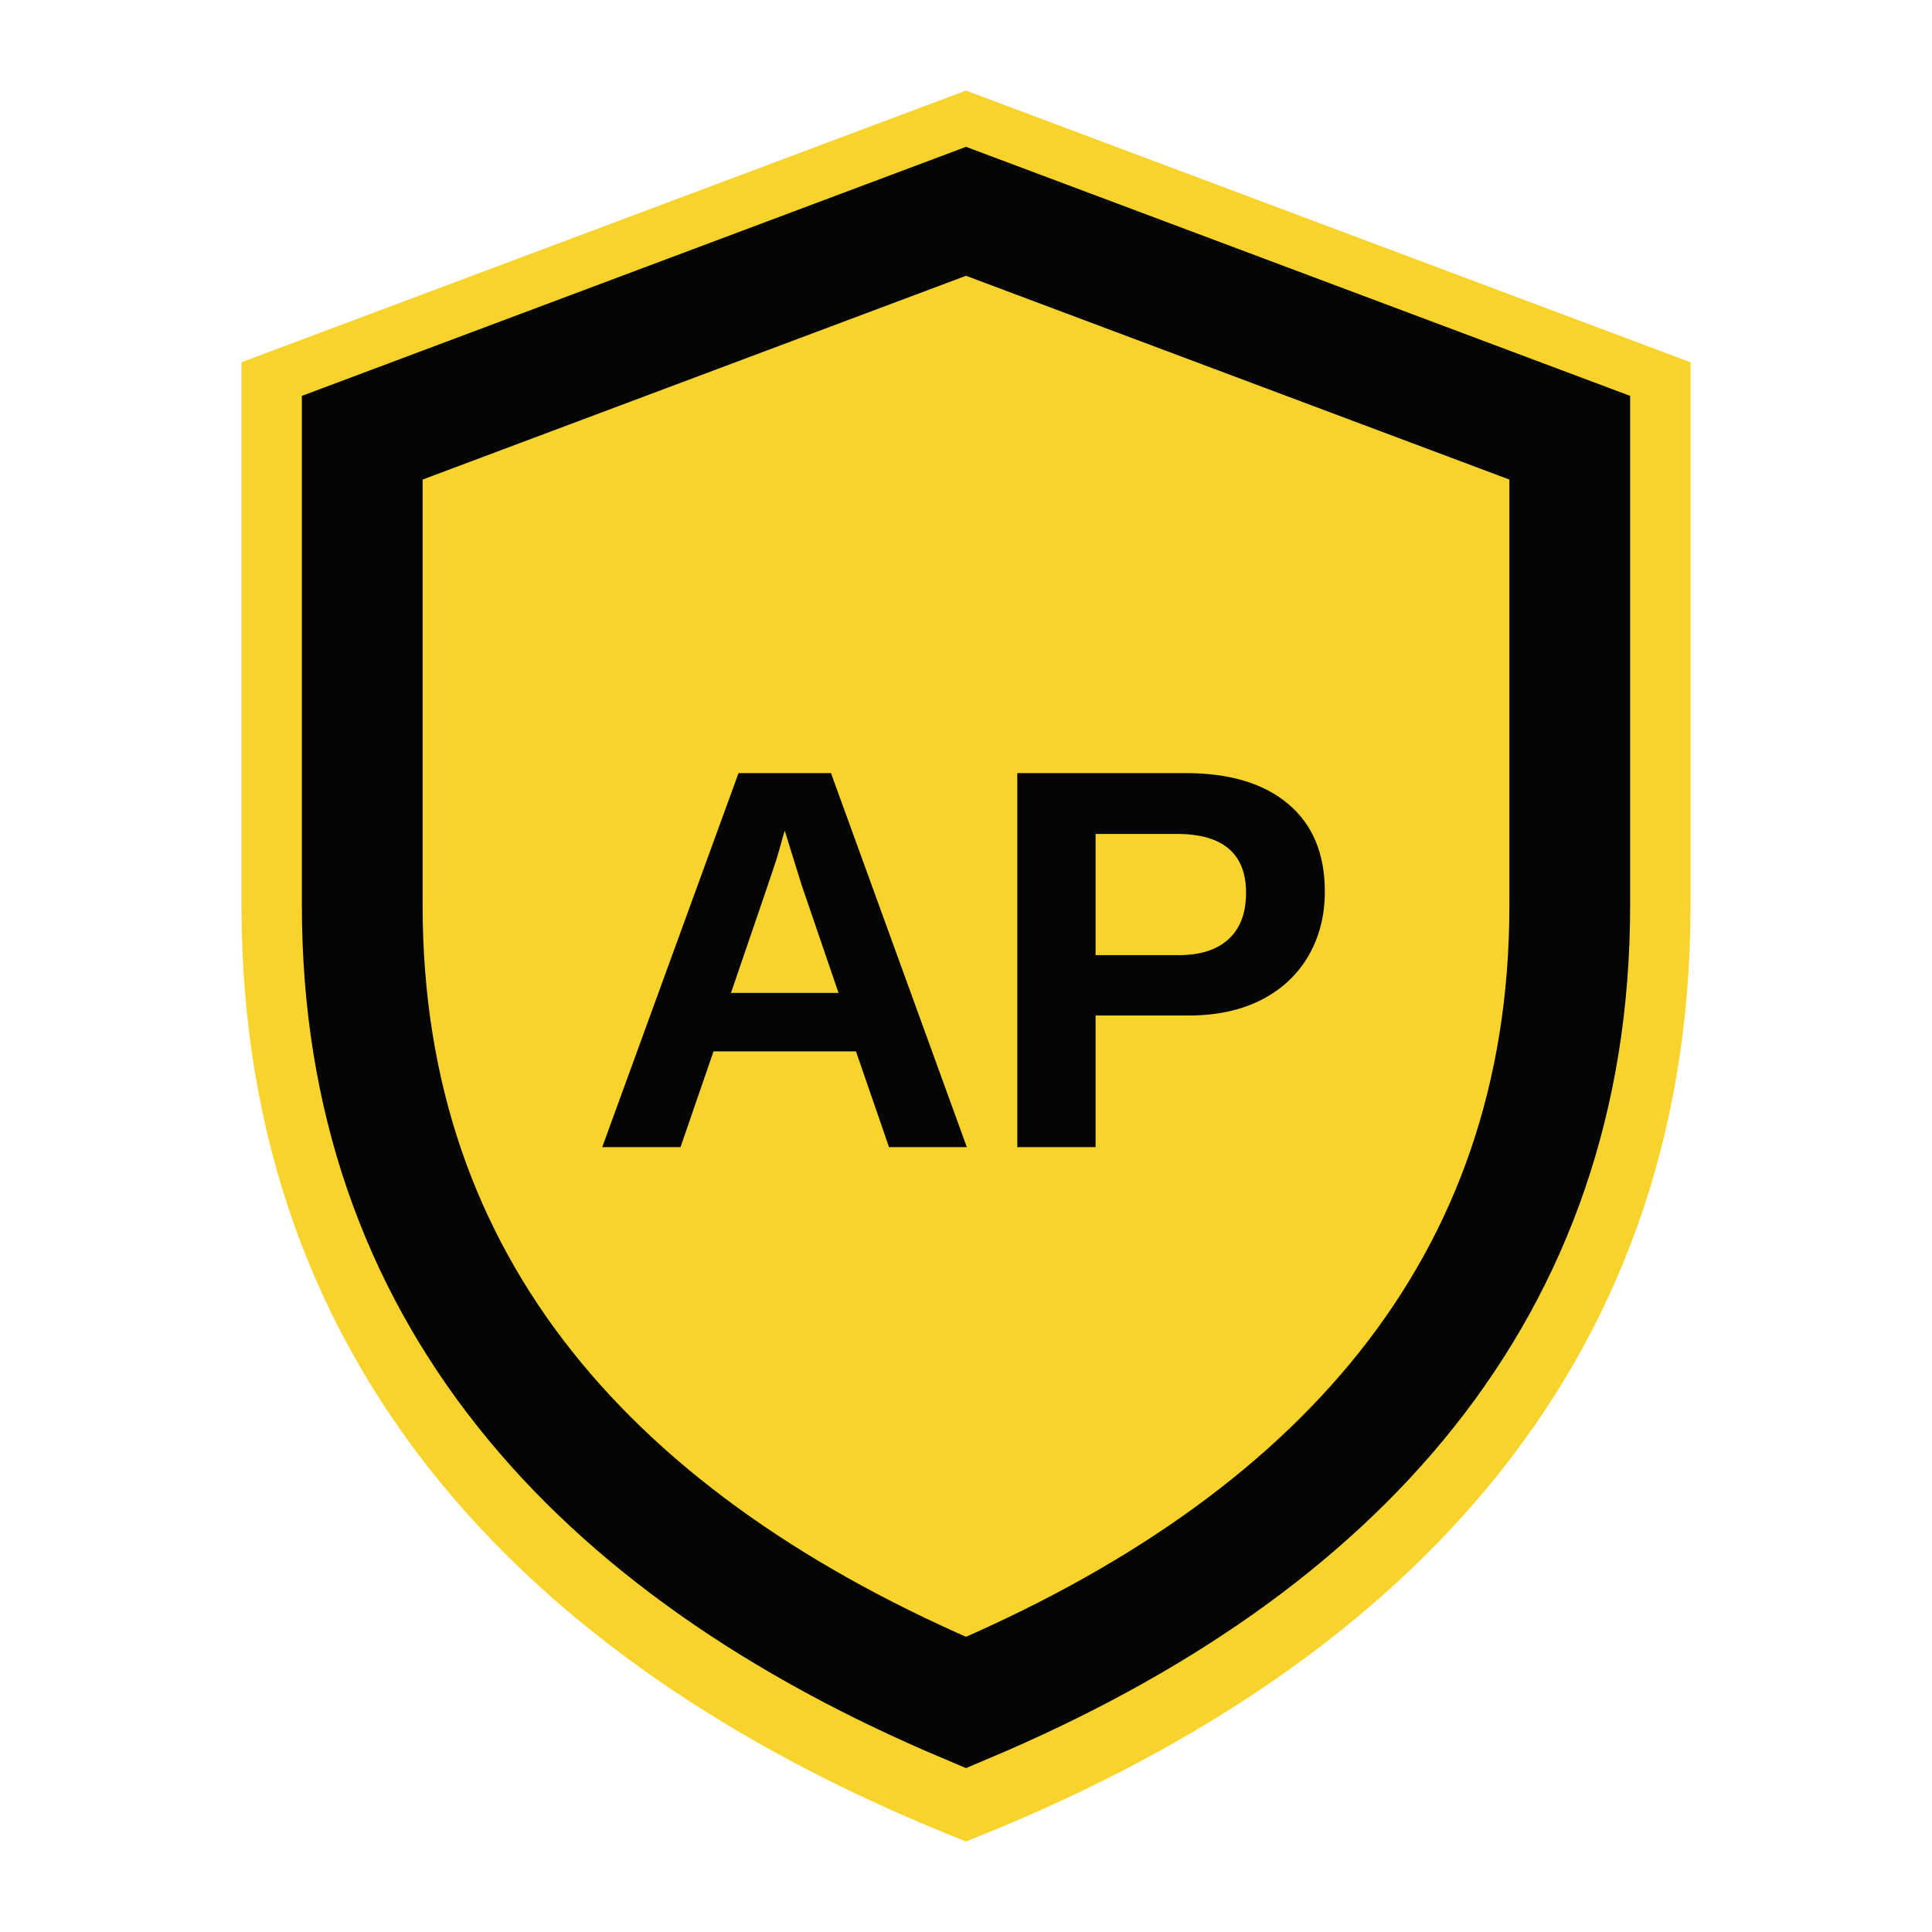
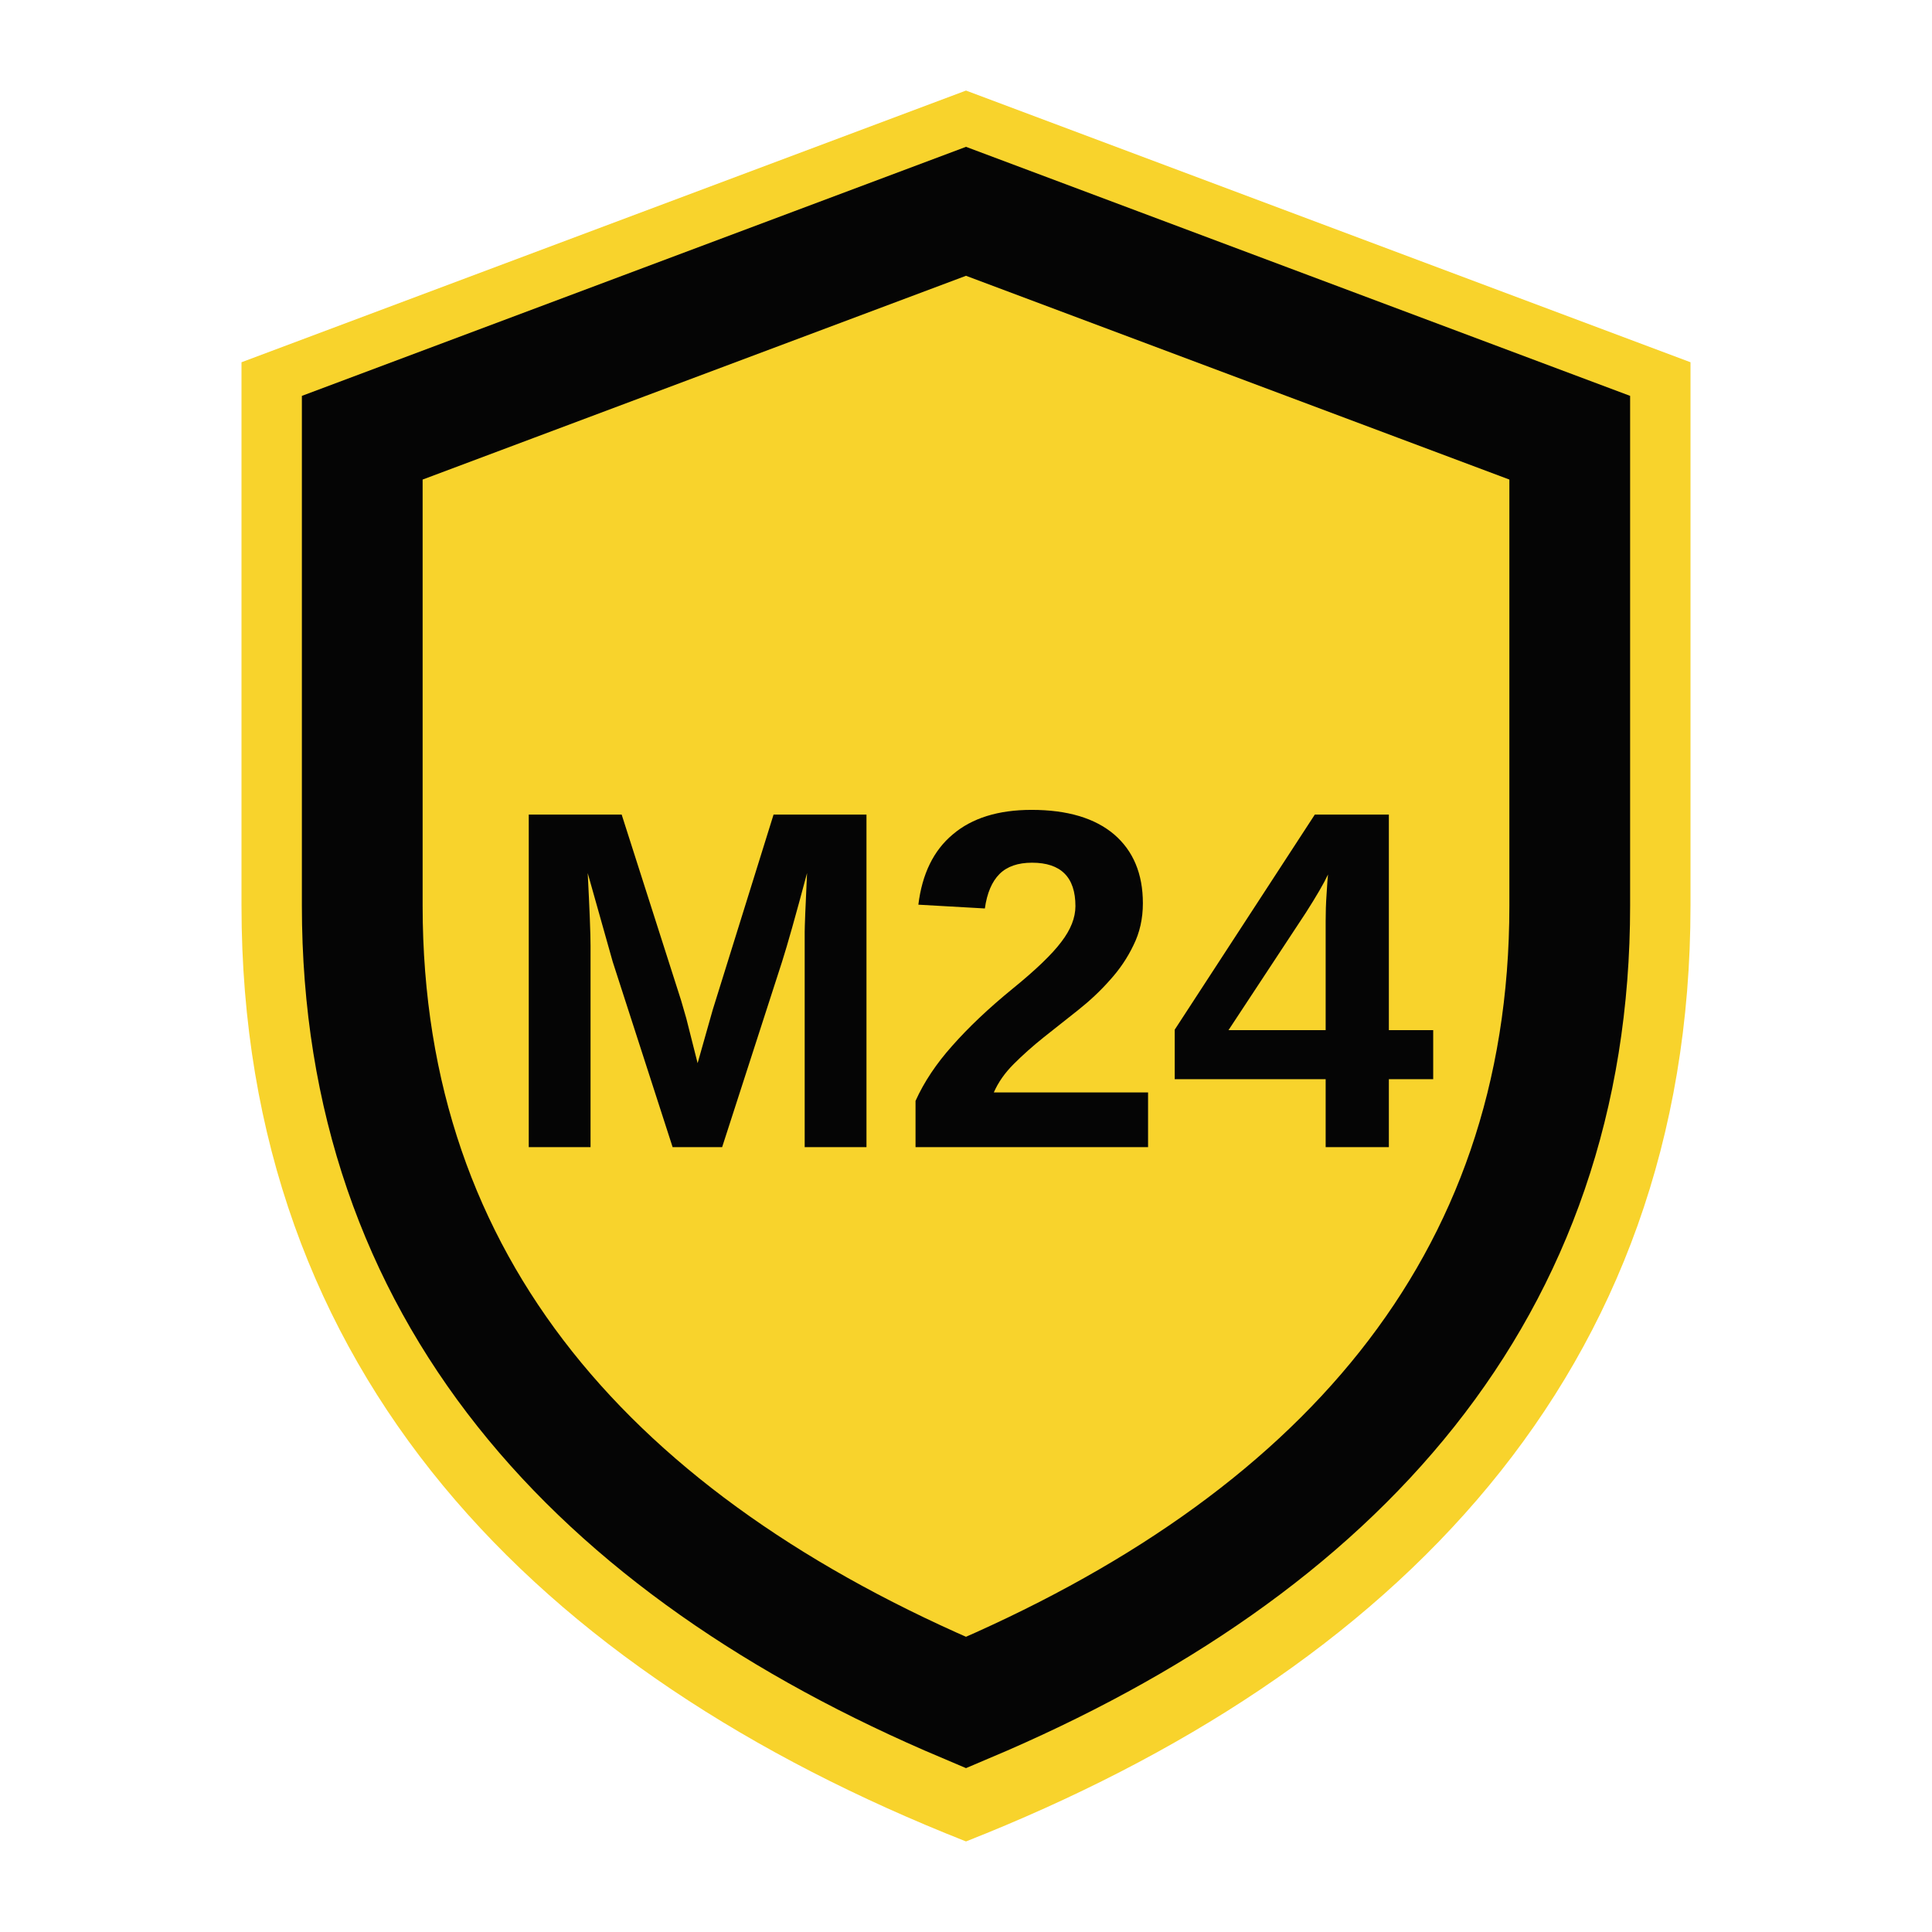
<svg xmlns="http://www.w3.org/2000/svg" viewBox="0 0 64 64" role="img" aria-labelledby="title">
  <path fill="#f8d32c" d="M32 3 56 12v18c0 15.5-9.8 25.4-24 31C17.8 55.4 8 45.5 8 30V12L32 3Z" />
  <path fill="none" stroke="#050505" stroke-width="4" d="M32 7 52 14.5V30c0 12.7-7.7 21.2-20 26.4C19.7 51.2 12 42.7 12 30V14.5L32 7Z" />
-   <text x="32" y="38" fill="#050505" font-family="Arial, sans-serif" font-size="18" font-weight="800" text-anchor="middle">AP</text>
+   <text x="32" y="38" fill="#050505" font-family="Arial, sans-serif" font-size="16" font-weight="800" text-anchor="middle">M24</text>
</svg>
